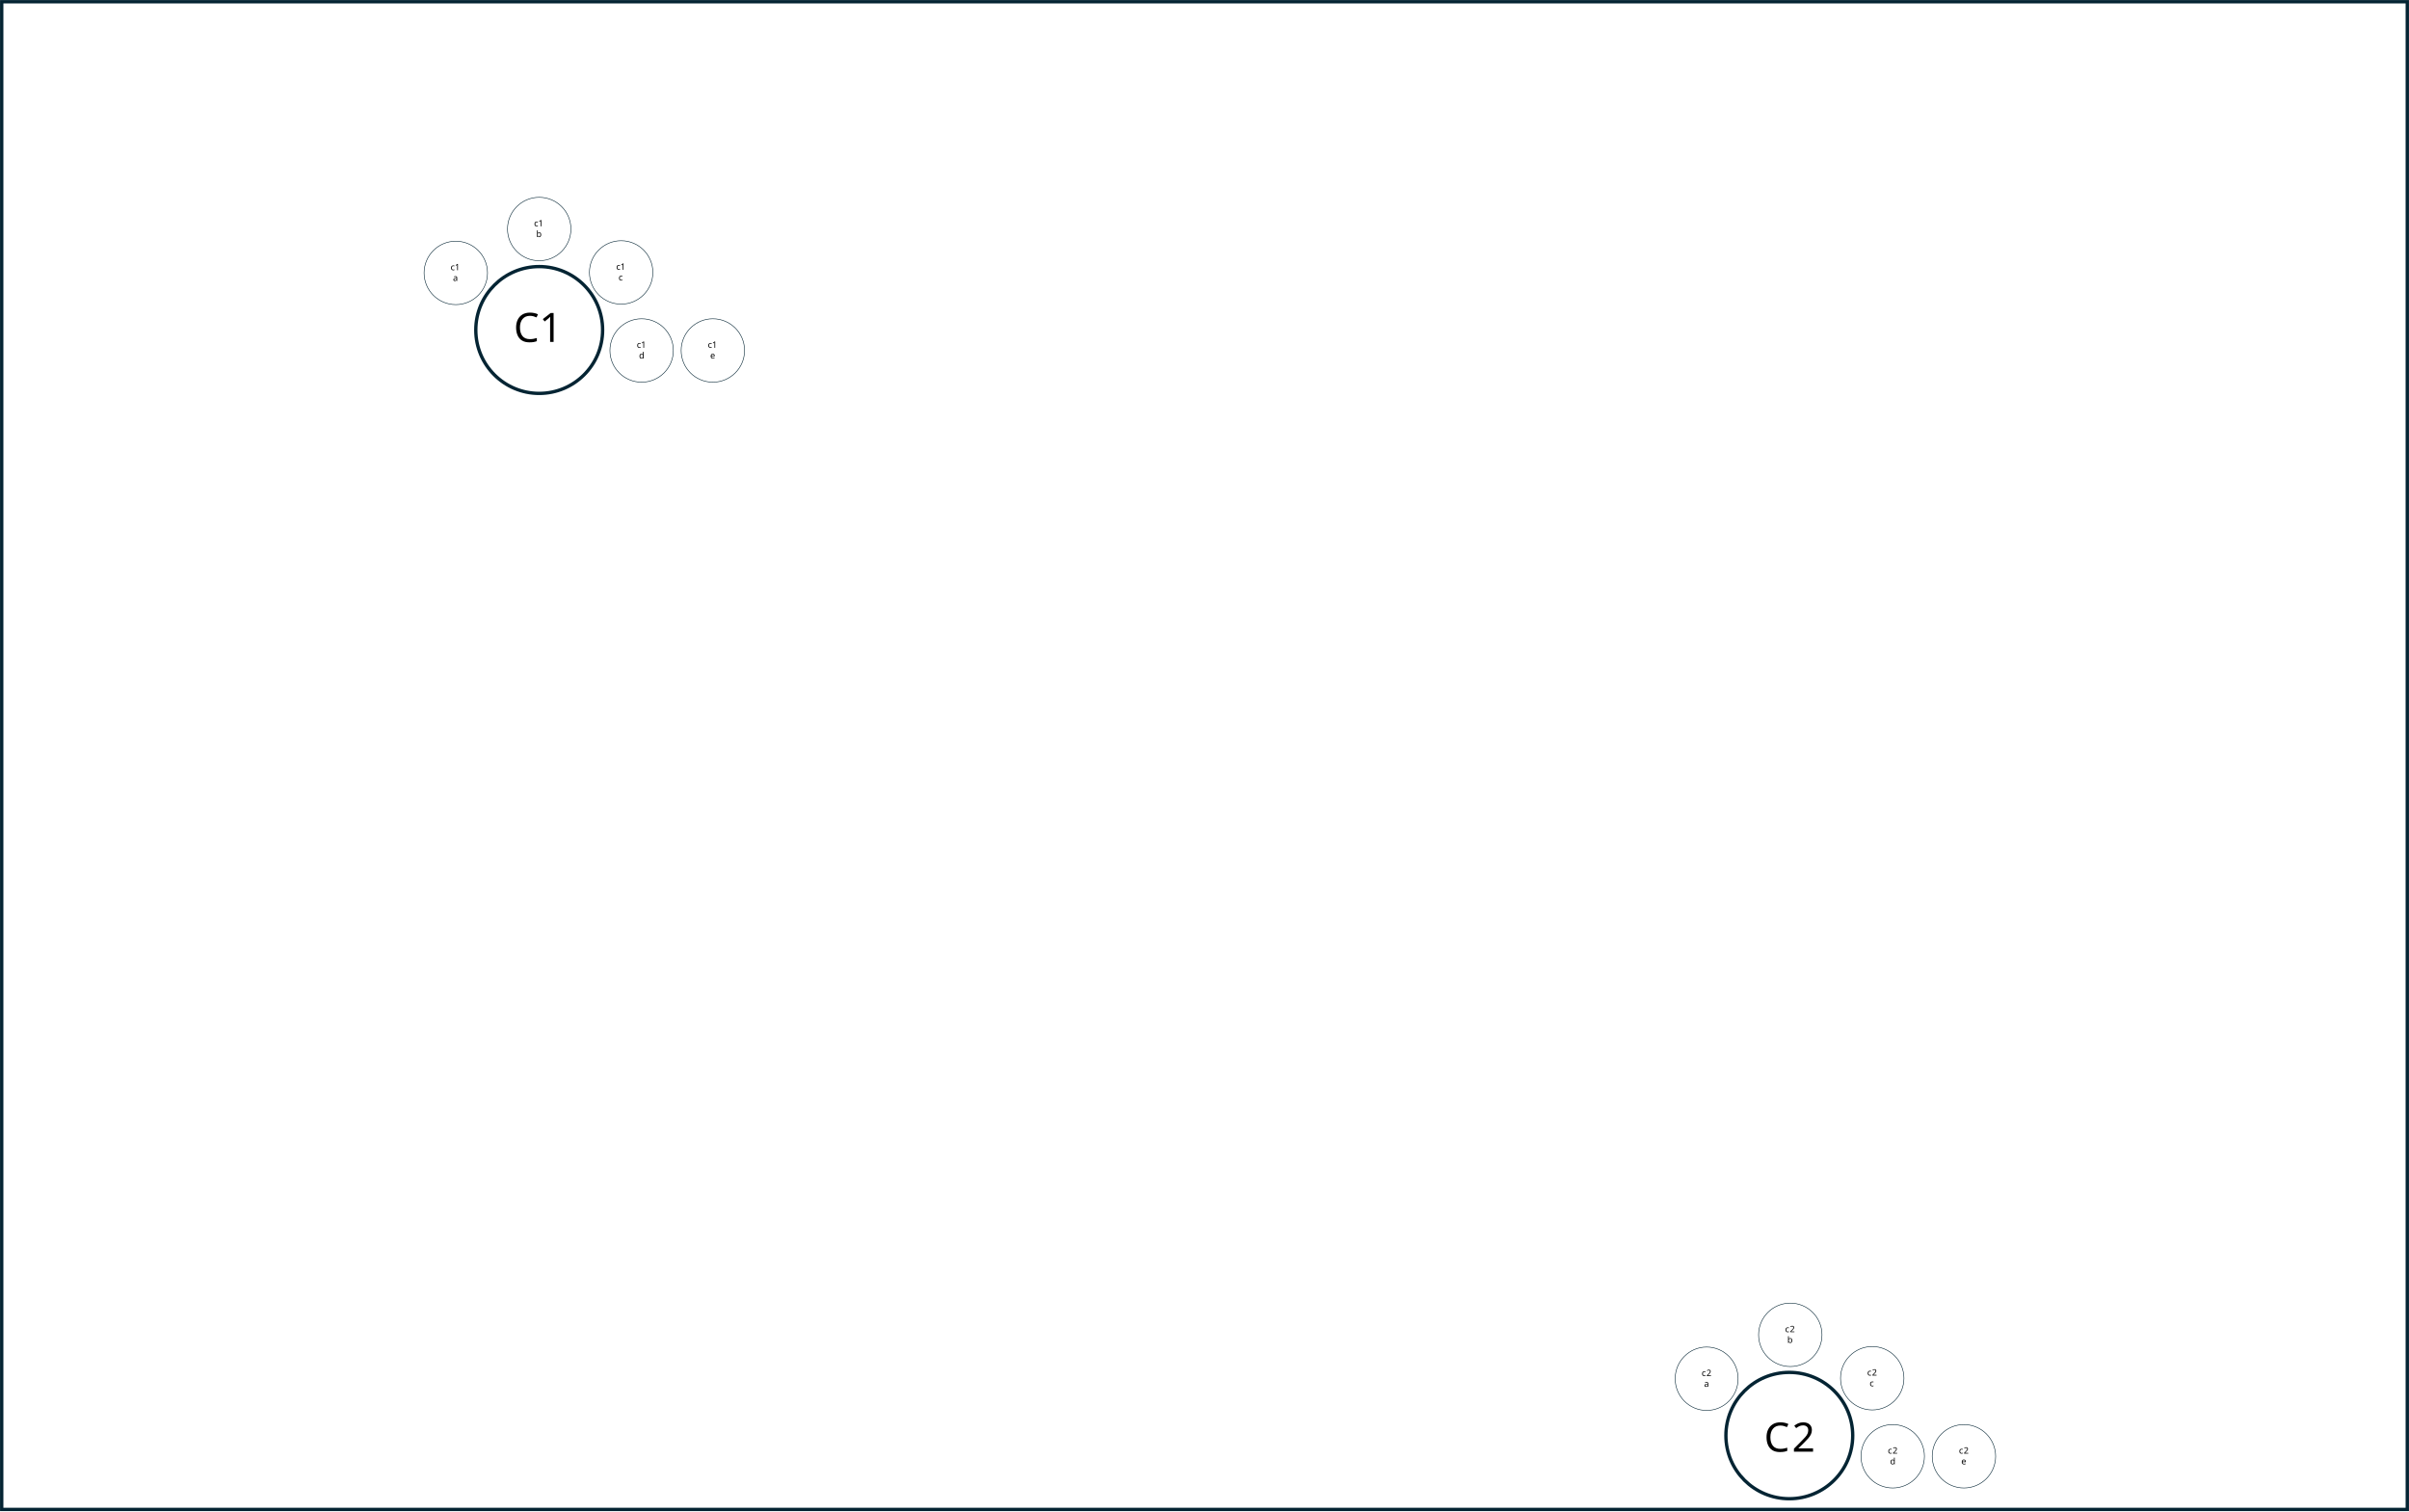
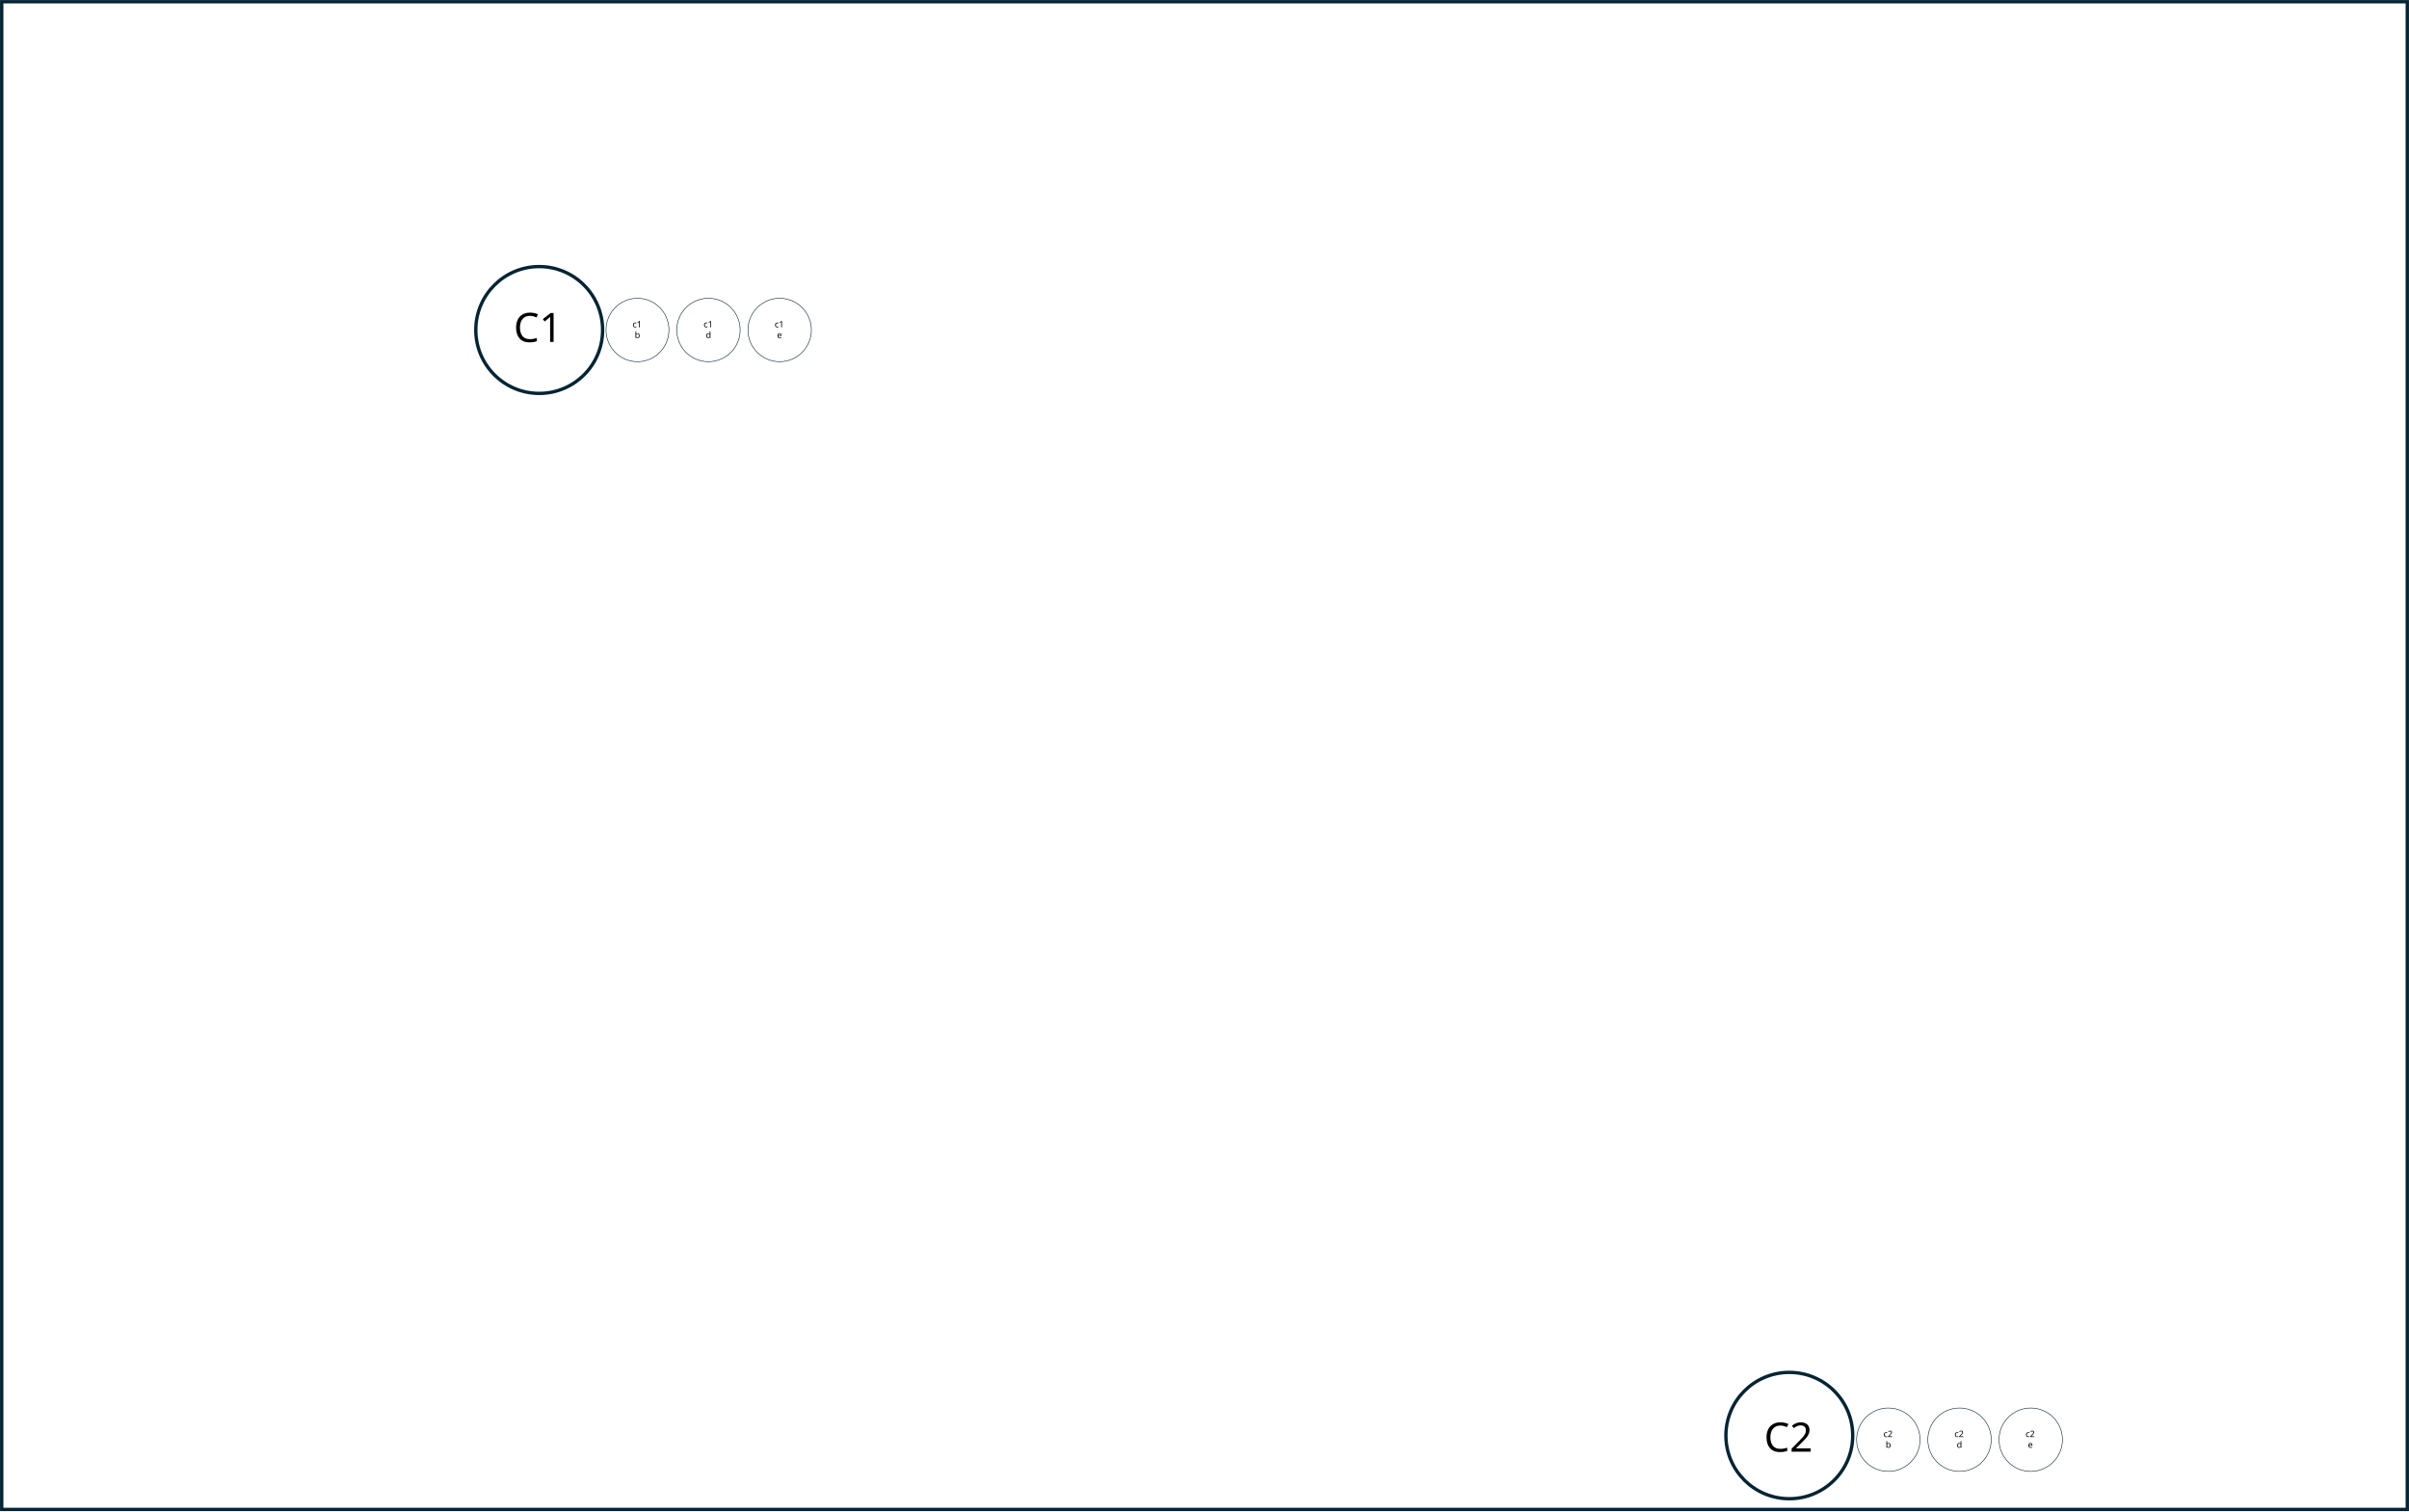
<svg xmlns="http://www.w3.org/2000/svg" width="4939" height="3098" xml:space="preserve" overflow="hidden">
  <g transform="translate(-129 -906)">
    <rect x="132.5" y="909.5" width="4932" height="3091" stroke="#042433" stroke-width="6.875" stroke-miterlimit="8" fill="none" />
    <path d="M1104.5 1582.5C1104.5 1510.7 1162.7 1452.5 1234.5 1452.5 1306.3 1452.5 1364.5 1510.7 1364.5 1582.5 1364.5 1654.3 1306.3 1712.5 1234.5 1712.5 1162.7 1712.5 1104.5 1654.3 1104.5 1582.5Z" stroke="#042433" stroke-width="6.875" stroke-miterlimit="8" fill="none" fill-rule="evenodd" />
    <path d="M3667.5 3849C3667.5 3777.48 3725.7 3719.5 3797.5 3719.5 3869.3 3719.5 3927.5 3777.48 3927.5 3849 3927.5 3920.52 3869.3 3978.5 3797.5 3978.5 3725.7 3978.5 3667.5 3920.52 3667.5 3849Z" stroke="#042433" stroke-width="6.875" stroke-miterlimit="8" fill="none" fill-rule="evenodd" />
    <text font-family="Aptos,Aptos_MSFontService,sans-serif" font-weight="400" font-size="83" transform="matrix(1 0 0 1 1182.07 1607)">C1</text>
-     <text font-family="Aptos,Aptos_MSFontService,sans-serif" font-weight="400" font-size="83" transform="matrix(1 0 0 1 3745.73 3882)">C</text>
-     <text font-family="Aptos,Aptos_MSFontService,sans-serif" font-weight="400" font-size="83" transform="matrix(1 0 0 1 3803.02 3882)">2</text>
-     <path d="M1169.5 1375.5C1169.5 1339.6 1198.6 1310.5 1234.5 1310.5 1270.4 1310.5 1299.5 1339.6 1299.5 1375.5 1299.5 1411.4 1270.4 1440.5 1234.5 1440.5 1198.6 1440.5 1169.5 1411.4 1169.5 1375.5Z" stroke="#042433" stroke-width="1.146" stroke-miterlimit="8" fill="none" fill-rule="evenodd" />
-     <text font-family="Aptos,Aptos_MSFontService,sans-serif" font-weight="400" font-size="18" transform="matrix(1 0 0 1 1223.85 1370)">c1</text>
-     <text font-family="Aptos,Aptos_MSFontService,sans-serif" font-weight="400" font-size="18" transform="matrix(1 0 0 1 1228.43 1392)">b</text>
-     <path d="M1379.5 1624.5C1379.5 1588.6 1408.6 1559.5 1444.5 1559.5 1480.4 1559.5 1509.5 1588.6 1509.5 1624.5 1509.5 1660.4 1480.4 1689.5 1444.5 1689.5 1408.6 1689.5 1379.5 1660.4 1379.5 1624.5Z" stroke="#042433" stroke-width="1.146" stroke-miterlimit="8" fill="none" fill-rule="evenodd" />
-     <text font-family="Aptos,Aptos_MSFontService,sans-serif" font-weight="400" font-size="18" transform="matrix(1 0 0 1 1434.52 1619)">c1</text>
-     <text font-family="Aptos,Aptos_MSFontService,sans-serif" font-weight="400" font-size="18" transform="matrix(1 0 0 1 1439.1 1641)">d</text>
-     <path d="M1337.5 1464.5C1337.5 1428.6 1366.6 1399.5 1402.5 1399.5 1438.4 1399.5 1467.5 1428.6 1467.5 1464.5 1467.5 1500.4 1438.4 1529.5 1402.5 1529.5 1366.6 1529.5 1337.5 1500.4 1337.5 1464.5Z" stroke="#042433" stroke-width="1.146" stroke-miterlimit="8" fill="none" fill-rule="evenodd" />
-     <text font-family="Aptos,Aptos_MSFontService,sans-serif" font-weight="400" font-size="18" transform="matrix(1 0 0 1 1392.29 1459)">c1</text>
-     <text font-family="Aptos,Aptos_MSFontService,sans-serif" font-weight="400" font-size="18" transform="matrix(1 0 0 1 1397.17 1481)">c</text>
-     <path d="M1525.5 1624.5C1525.5 1588.6 1554.6 1559.5 1590.5 1559.5 1626.4 1559.5 1655.5 1588.6 1655.5 1624.5 1655.5 1660.4 1626.4 1689.5 1590.5 1689.5 1554.6 1689.5 1525.5 1660.4 1525.5 1624.5Z" stroke="#042433" stroke-width="1.146" stroke-miterlimit="8" fill="none" fill-rule="evenodd" />
-     <text font-family="Aptos,Aptos_MSFontService,sans-serif" font-weight="400" font-size="18" transform="matrix(1 0 0 1 1580.23 1619)">c1</text>
-     <text font-family="Aptos,Aptos_MSFontService,sans-serif" font-weight="400" font-size="18" transform="matrix(1 0 0 1 1585.11 1641)">e</text>
-     <path d="M998.5 1465.5C998.5 1429.6 1027.6 1400.5 1063.5 1400.5 1099.4 1400.5 1128.5 1429.6 1128.5 1465.5 1128.5 1501.4 1099.4 1530.5 1063.5 1530.5 1027.6 1530.5 998.5 1501.4 998.5 1465.5Z" stroke="#042433" stroke-width="1.146" stroke-miterlimit="8" fill="none" fill-rule="evenodd" />
-     <text font-family="Aptos,Aptos_MSFontService,sans-serif" font-weight="400" font-size="18" transform="matrix(1 0 0 1 1052.8 1460)">c1</text>
-     <text font-family="Aptos,Aptos_MSFontService,sans-serif" font-weight="400" font-size="18" transform="matrix(1 0 0 1 1057.68 1482)">a</text>
-     <path d="M3734.5 3642.5C3734.5 3606.6 3763.6 3577.5 3799.5 3577.5 3835.4 3577.5 3864.5 3606.6 3864.5 3642.5 3864.5 3678.4 3835.4 3707.5 3799.5 3707.5 3763.6 3707.5 3734.5 3678.4 3734.5 3642.5Z" stroke="#042433" stroke-width="1.146" stroke-miterlimit="8" fill="none" fill-rule="evenodd" />
-     <text font-family="Aptos,Aptos_MSFontService,sans-serif" font-weight="400" font-size="18" transform="matrix(1 0 0 1 3788.82 3637)">c</text>
-     <text font-family="Aptos,Aptos_MSFontService,sans-serif" font-weight="400" font-size="18" transform="matrix(1 0 0 1 3798.56 3637)">2</text>
-     <text font-family="Aptos,Aptos_MSFontService,sans-serif" font-weight="400" font-size="18" transform="matrix(1 0 0 1 3793.4 3659)">b</text>
-     <path d="M3944.5 3891.5C3944.5 3855.6 3973.6 3826.5 4009.5 3826.5 4045.4 3826.5 4074.5 3855.6 4074.5 3891.5 4074.5 3927.4 4045.4 3956.5 4009.5 3956.5 3973.6 3956.5 3944.5 3927.4 3944.5 3891.5Z" stroke="#042433" stroke-width="1.146" stroke-miterlimit="8" fill="none" fill-rule="evenodd" />
-     <text font-family="Aptos,Aptos_MSFontService,sans-serif" font-weight="400" font-size="18" transform="matrix(1 0 0 1 3999.49 3886)">c</text>
-     <text font-family="Aptos,Aptos_MSFontService,sans-serif" font-weight="400" font-size="18" transform="matrix(1 0 0 1 4009.23 3886)">2</text>
-     <text font-family="Aptos,Aptos_MSFontService,sans-serif" font-weight="400" font-size="18" transform="matrix(1 0 0 1 4004.08 3908)">d</text>
-     <path d="M3902.5 3731.5C3902.5 3695.6 3931.6 3666.5 3967.5 3666.5 4003.4 3666.5 4032.5 3695.6 4032.5 3731.5 4032.5 3767.4 4003.4 3796.5 3967.5 3796.5 3931.6 3796.5 3902.5 3767.4 3902.5 3731.5Z" stroke="#042433" stroke-width="1.146" stroke-miterlimit="8" fill="none" fill-rule="evenodd" />
-     <text font-family="Aptos,Aptos_MSFontService,sans-serif" font-weight="400" font-size="18" transform="matrix(1 0 0 1 3957.26 3726)">c</text>
-     <text font-family="Aptos,Aptos_MSFontService,sans-serif" font-weight="400" font-size="18" transform="matrix(1 0 0 1 3967 3726)">2</text>
-     <text font-family="Aptos,Aptos_MSFontService,sans-serif" font-weight="400" font-size="18" transform="matrix(1 0 0 1 3962.15 3748)">c</text>
-     <path d="M4090.5 3891.5C4090.5 3855.6 4119.6 3826.5 4155.5 3826.5 4191.4 3826.5 4220.5 3855.6 4220.5 3891.5 4220.5 3927.4 4191.4 3956.5 4155.5 3956.5 4119.6 3956.5 4090.5 3927.4 4090.5 3891.5Z" stroke="#042433" stroke-width="1.146" stroke-miterlimit="8" fill="none" fill-rule="evenodd" />
-     <text font-family="Aptos,Aptos_MSFontService,sans-serif" font-weight="400" font-size="18" transform="matrix(1 0 0 1 4145.21 3886)">c</text>
-     <text font-family="Aptos,Aptos_MSFontService,sans-serif" font-weight="400" font-size="18" transform="matrix(1 0 0 1 4154.94 3886)">2</text>
-     <text font-family="Aptos,Aptos_MSFontService,sans-serif" font-weight="400" font-size="18" transform="matrix(1 0 0 1 4150.09 3908)">e</text>
-     <path d="M3563.5 3732.5C3563.5 3696.6 3592.38 3667.5 3628 3667.5 3663.62 3667.5 3692.5 3696.6 3692.5 3732.5 3692.5 3768.4 3663.62 3797.5 3628 3797.5 3592.38 3797.5 3563.5 3768.4 3563.5 3732.5Z" stroke="#042433" stroke-width="1.146" stroke-miterlimit="8" fill="none" fill-rule="evenodd" />
-     <text font-family="Aptos,Aptos_MSFontService,sans-serif" font-weight="400" font-size="18" transform="matrix(1 0 0 1 3617.77 3727)">c</text>
-     <text font-family="Aptos,Aptos_MSFontService,sans-serif" font-weight="400" font-size="18" transform="matrix(1 0 0 1 3627.51 3727)">2</text>
-     <text font-family="Aptos,Aptos_MSFontService,sans-serif" font-weight="400" font-size="18" transform="matrix(1 0 0 1 3622.66 3749)">a</text>
+     <text font-family="Aptos,Aptos_MSFontService,sans-serif" font-weight="400" font-size="83" transform="matrix(1 0 0 1 3745.73 3882)">C2</text>
+     <path d="M1371.5 1582.5C1371.5 1546.6 1400.38 1517.5 1436 1517.5 1471.62 1517.5 1500.5 1546.6 1500.5 1582.5 1500.5 1618.4 1471.62 1647.5 1436 1647.5 1400.38 1647.5 1371.5 1618.4 1371.5 1582.5Z" stroke="#042433" stroke-width="1.146" stroke-miterlimit="8" fill="none" fill-rule="evenodd" />
+     <text font-family="Aptos,Aptos_MSFontService,sans-serif" font-weight="400" font-size="18" transform="matrix(1 0 0 1 1425.75 1577)">c1</text>
+     <text font-family="Aptos,Aptos_MSFontService,sans-serif" font-weight="400" font-size="18" transform="matrix(1 0 0 1 1430.33 1599)">b</text>
+     <path d="M1516.5 1582.5C1516.5 1546.6 1545.6 1517.5 1581.5 1517.5 1617.4 1517.5 1646.5 1546.6 1646.5 1582.5 1646.5 1618.4 1617.4 1647.5 1581.5 1647.5 1545.6 1647.5 1516.5 1618.4 1516.5 1582.5Z" stroke="#042433" stroke-width="1.146" stroke-miterlimit="8" fill="none" fill-rule="evenodd" />
+     <text font-family="Aptos,Aptos_MSFontService,sans-serif" font-weight="400" font-size="18" transform="matrix(1 0 0 1 1571.46 1577)">c1</text>
+     <text font-family="Aptos,Aptos_MSFontService,sans-serif" font-weight="400" font-size="18" transform="matrix(1 0 0 1 1576.05 1599)">d</text>
+     <path d="M1662.5 1582.5C1662.5 1546.6 1691.6 1517.5 1727.5 1517.5 1763.4 1517.5 1792.5 1546.6 1792.5 1582.5 1792.5 1618.4 1763.4 1647.5 1727.5 1647.5 1691.6 1647.5 1662.5 1618.4 1662.5 1582.5Z" stroke="#042433" stroke-width="1.146" stroke-miterlimit="8" fill="none" fill-rule="evenodd" />
+     <text font-family="Aptos,Aptos_MSFontService,sans-serif" font-weight="400" font-size="18" transform="matrix(1 0 0 1 1717.18 1577)">c1</text>
+     <text font-family="Aptos,Aptos_MSFontService,sans-serif" font-weight="400" font-size="18" transform="matrix(1 0 0 1 1722.06 1599)">e</text>
+     <path d="M3935.5 3857.5C3935.5 3821.6 3964.6 3792.5 4000.5 3792.5 4036.4 3792.5 4065.5 3821.6 4065.5 3857.5 4065.5 3893.4 4036.4 3922.5 4000.5 3922.5 3964.6 3922.5 3935.5 3893.4 3935.5 3857.5Z" stroke="#042433" stroke-width="1.146" stroke-miterlimit="8" fill="none" fill-rule="evenodd" />
+     <text font-family="Aptos,Aptos_MSFontService,sans-serif" font-weight="400" font-size="18" transform="matrix(1 0 0 1 3990.42 3852)">c2</text>
+     <text font-family="Aptos,Aptos_MSFontService,sans-serif" font-weight="400" font-size="18" transform="matrix(1 0 0 1 3995 3874)">b</text>
+     <path d="M4081.5 3857.5C4081.5 3821.6 4110.6 3792.5 4146.5 3792.5 4182.4 3792.5 4211.5 3821.6 4211.5 3857.5 4211.5 3893.4 4182.4 3922.5 4146.5 3922.5 4110.6 3922.5 4081.5 3893.4 4081.5 3857.5Z" stroke="#042433" stroke-width="1.146" stroke-miterlimit="8" fill="none" fill-rule="evenodd" />
+     <text font-family="Aptos,Aptos_MSFontService,sans-serif" font-weight="400" font-size="18" transform="matrix(1 0 0 1 4136.13 3852)">c2</text>
+     <text font-family="Aptos,Aptos_MSFontService,sans-serif" font-weight="400" font-size="18" transform="matrix(1 0 0 1 4140.71 3874)">d</text>
+     <path d="M4227.5 3857.5C4227.5 3821.6 4256.6 3792.5 4292.5 3792.5 4328.4 3792.5 4357.5 3821.6 4357.5 3857.5 4357.5 3893.4 4328.4 3922.5 4292.5 3922.5 4256.6 3922.5 4227.5 3893.4 4227.5 3857.5Z" stroke="#042433" stroke-width="1.146" stroke-miterlimit="8" fill="none" fill-rule="evenodd" />
+     <text font-family="Aptos,Aptos_MSFontService,sans-serif" font-weight="400" font-size="18" transform="matrix(1 0 0 1 4281.84 3852)">c2</text>
+     <text font-family="Aptos,Aptos_MSFontService,sans-serif" font-weight="400" font-size="18" transform="matrix(1 0 0 1 4286.72 3874)">e</text>
  </g>
</svg>
